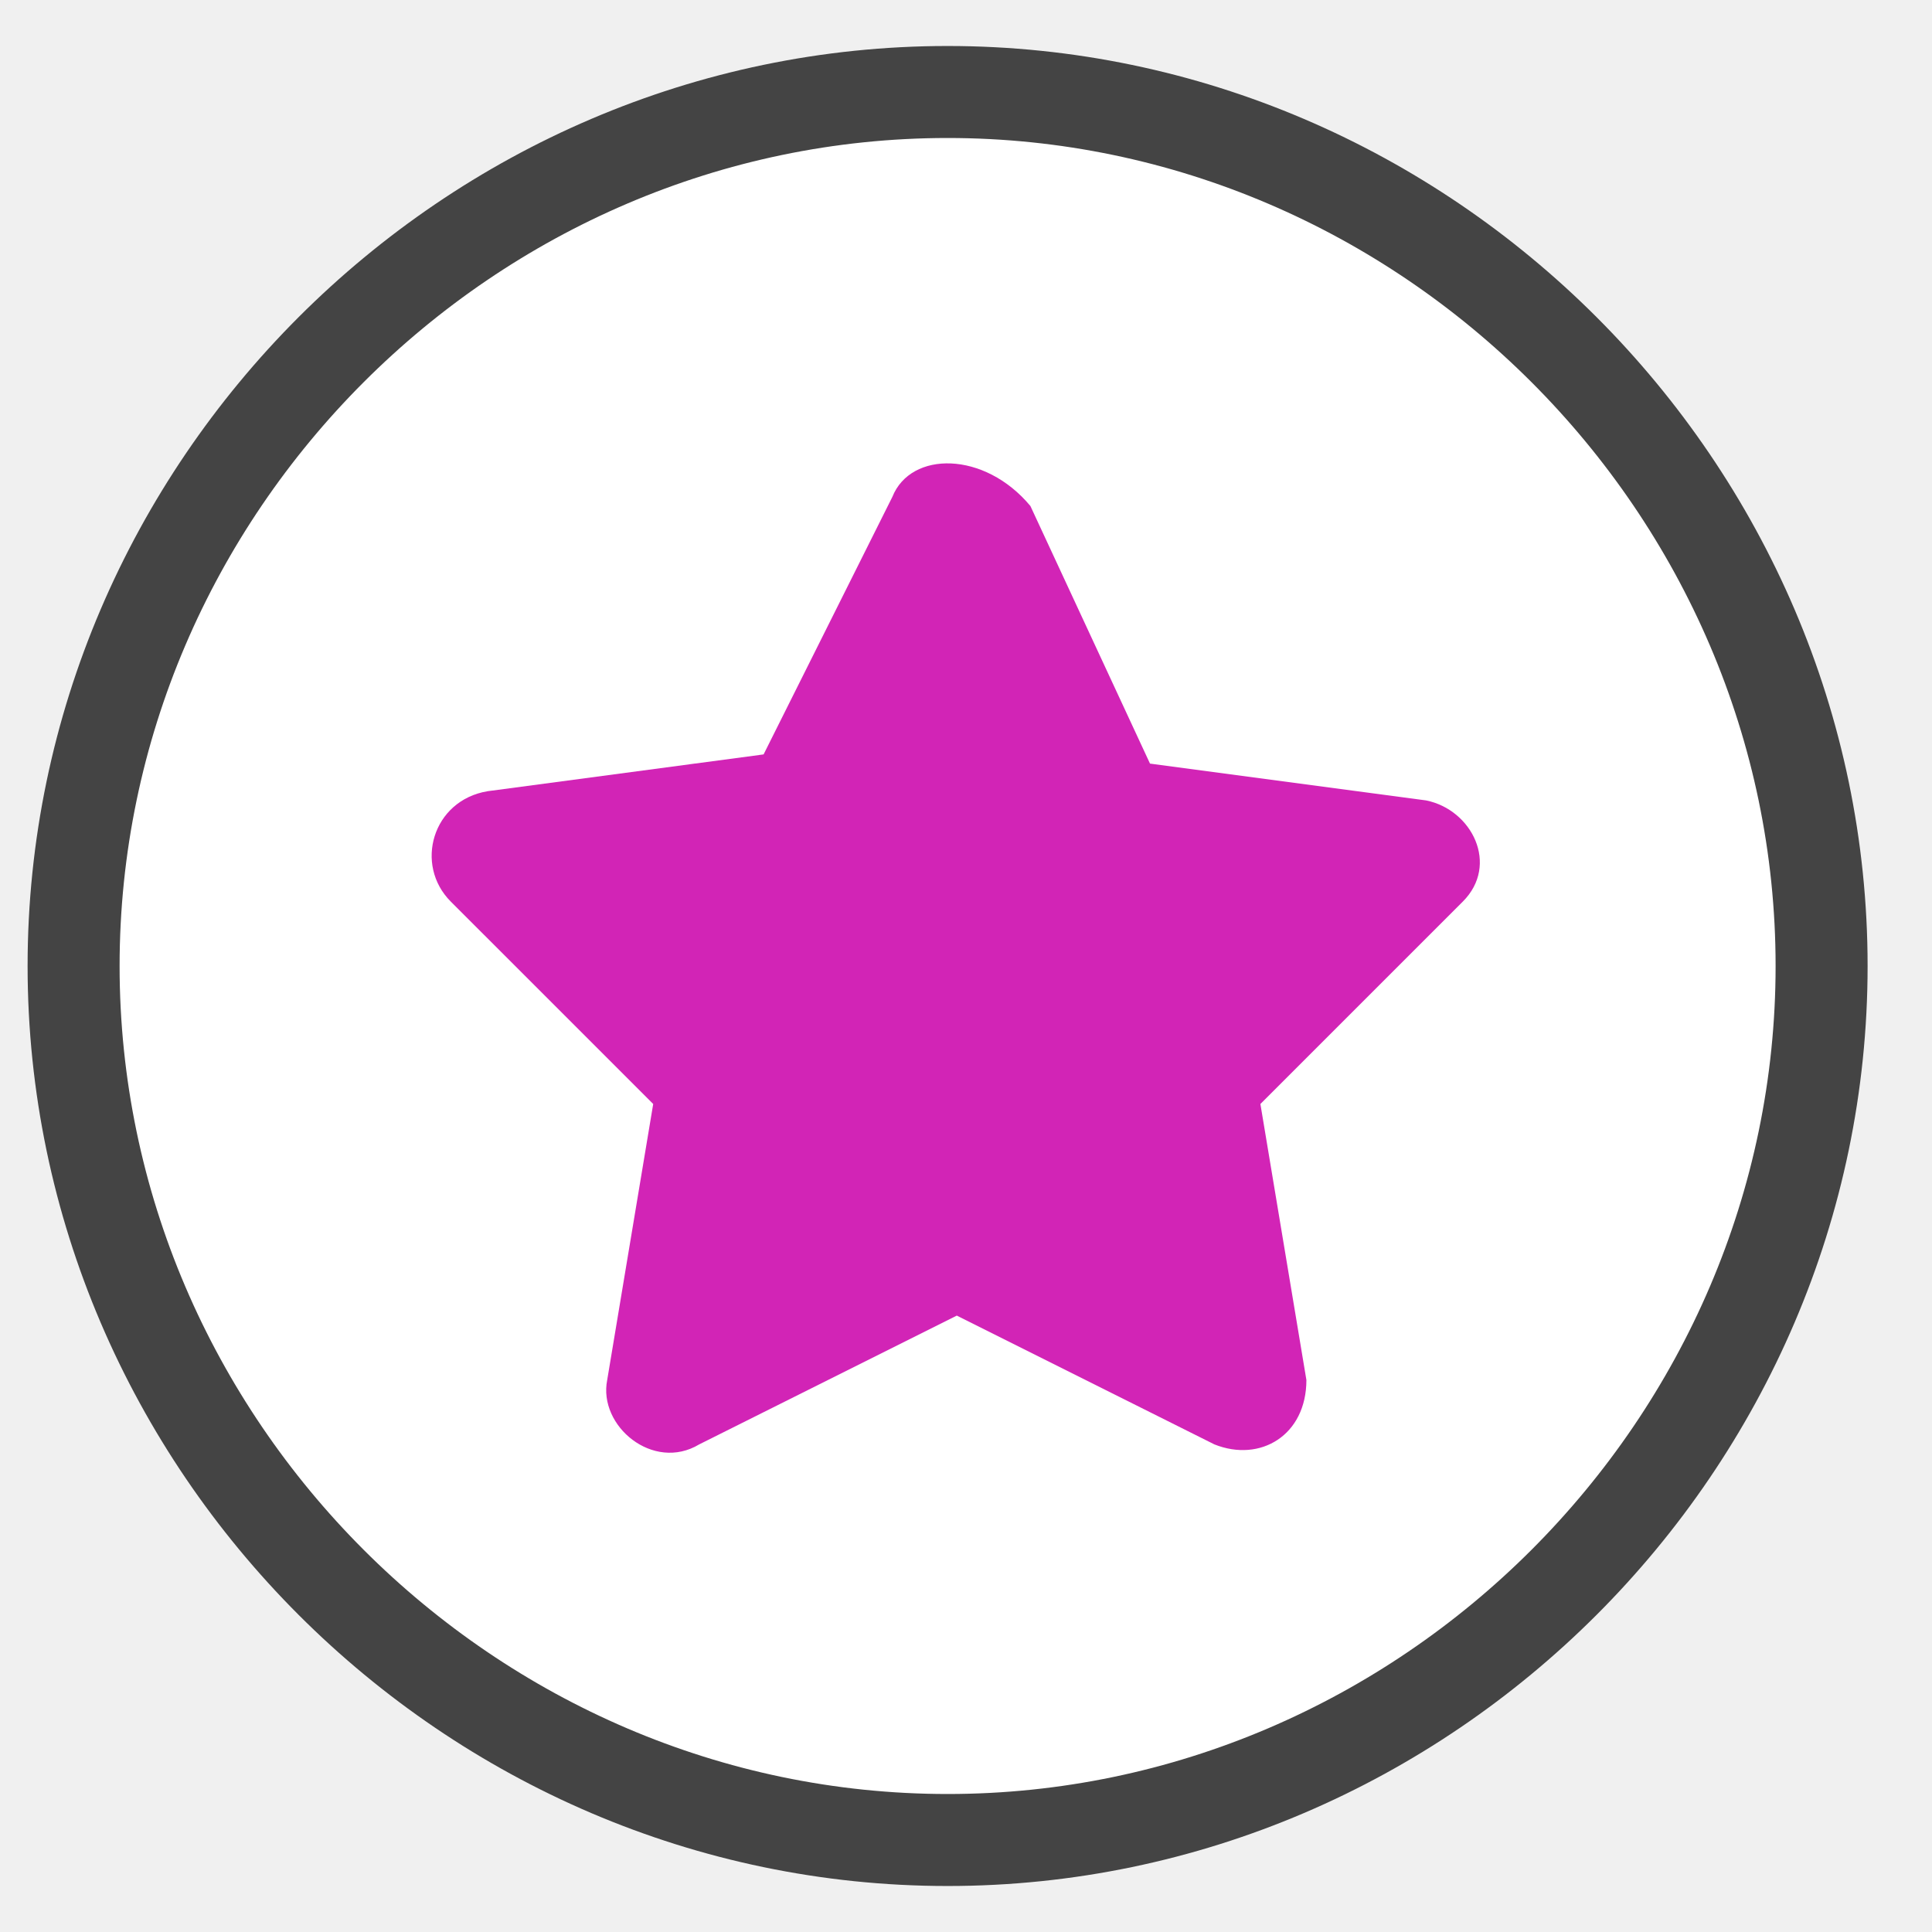
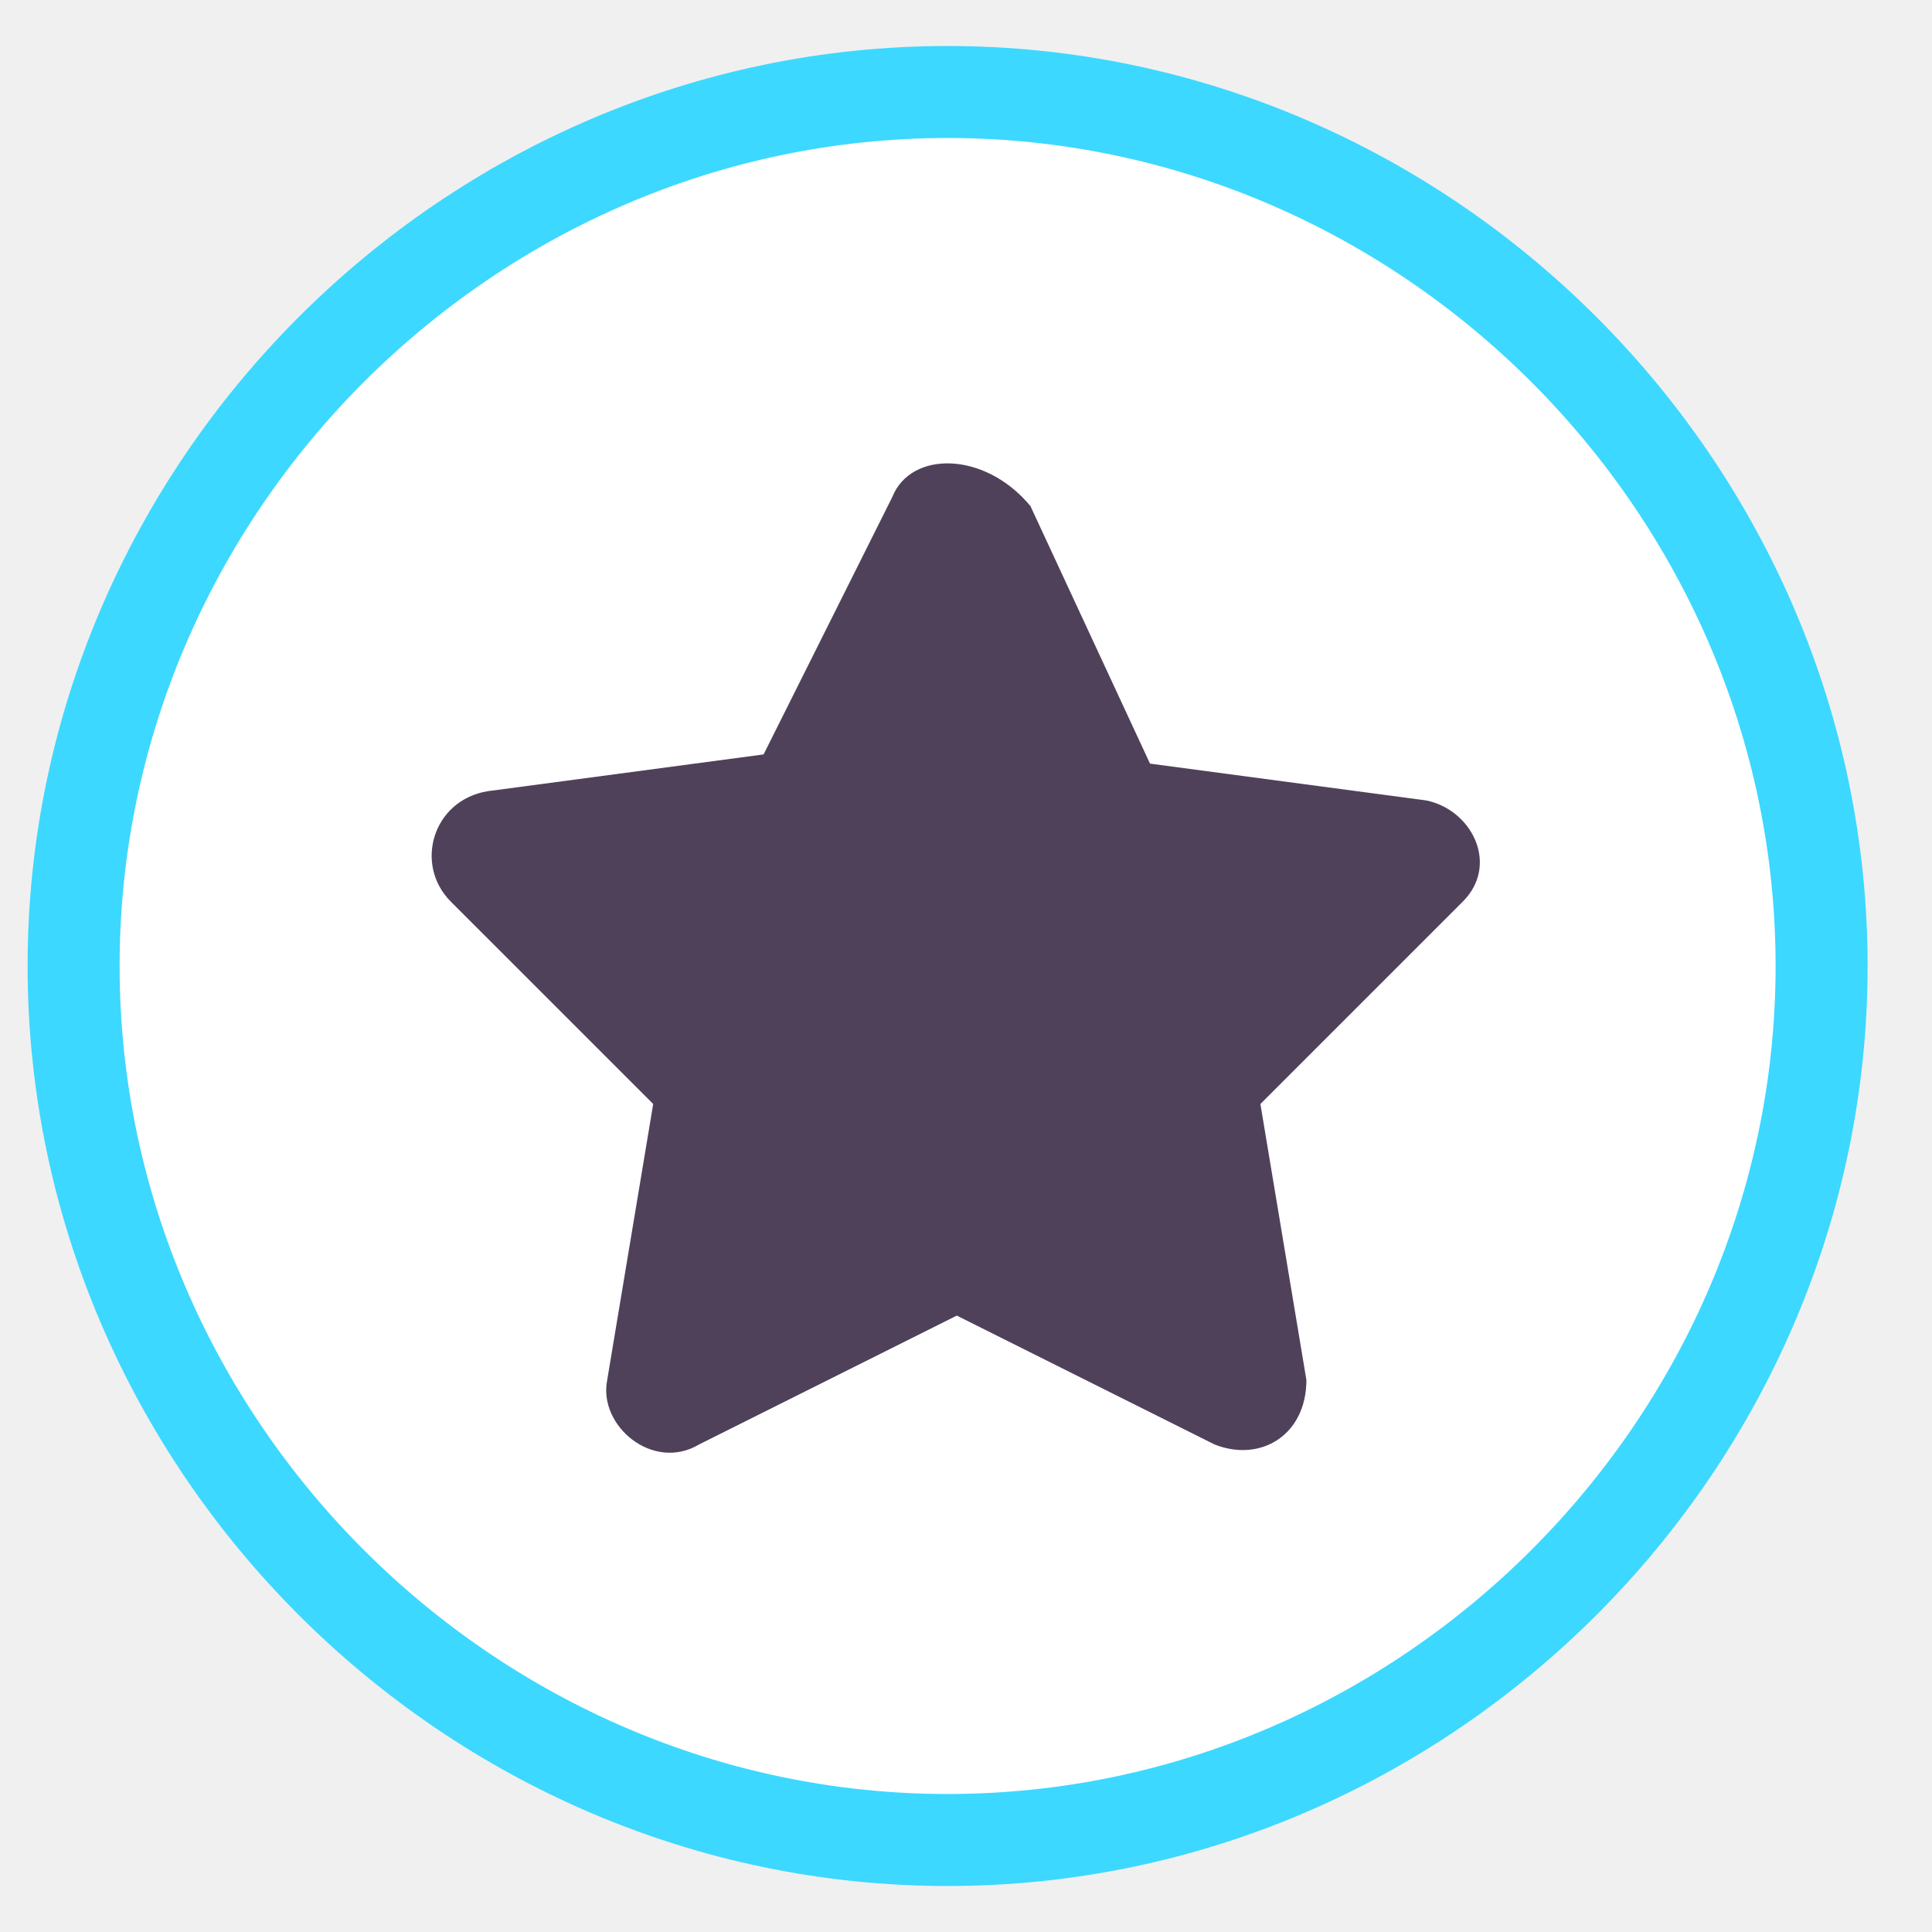
<svg xmlns="http://www.w3.org/2000/svg" version="1.1" id="Layer_1" x="0px" y="0px" viewBox="0 0 21 21" style="enable-background:new 0 0 21 21;" xml:space="preserve">
  <style type="text/css">
- 	.st0{fill:#FFFFFF;stroke:#444444;stroke-miterlimit:10;}
- 	.st1{fill:#D224B6;}
+ 	.st0{fill:#FFFFFF; stroke:#3CD8FF;s troke-miterlimit:10;}
+ 	.st1{fill:#50415B;}
</style>
  <path class="st0" d="M19.8,10.5c0-5.2-4.3-9.5-9.5-9.5s-9.5,4.3-9.5,9.5S5.1,20,10.3,20S19.8,15.7,19.8,10.5z" />
  <path class="st1" d="M9.7,5.4L8.3,8.2l-3,0.4C4.7,8.7,4.5,9.4,4.9,9.8l2.2,2.2l-0.5,3c-0.1,0.5,0.5,1,1,0.7l2.8-1.4l2.8,1.4  c0.5,0.2,1-0.1,1-0.7l-0.5-3l2.2-2.2c0.4-0.4,0.1-1-0.4-1.1l-3-0.4l-1.3-2.8C10.7,4.9,9.9,4.9,9.7,5.4z" />
</svg>
